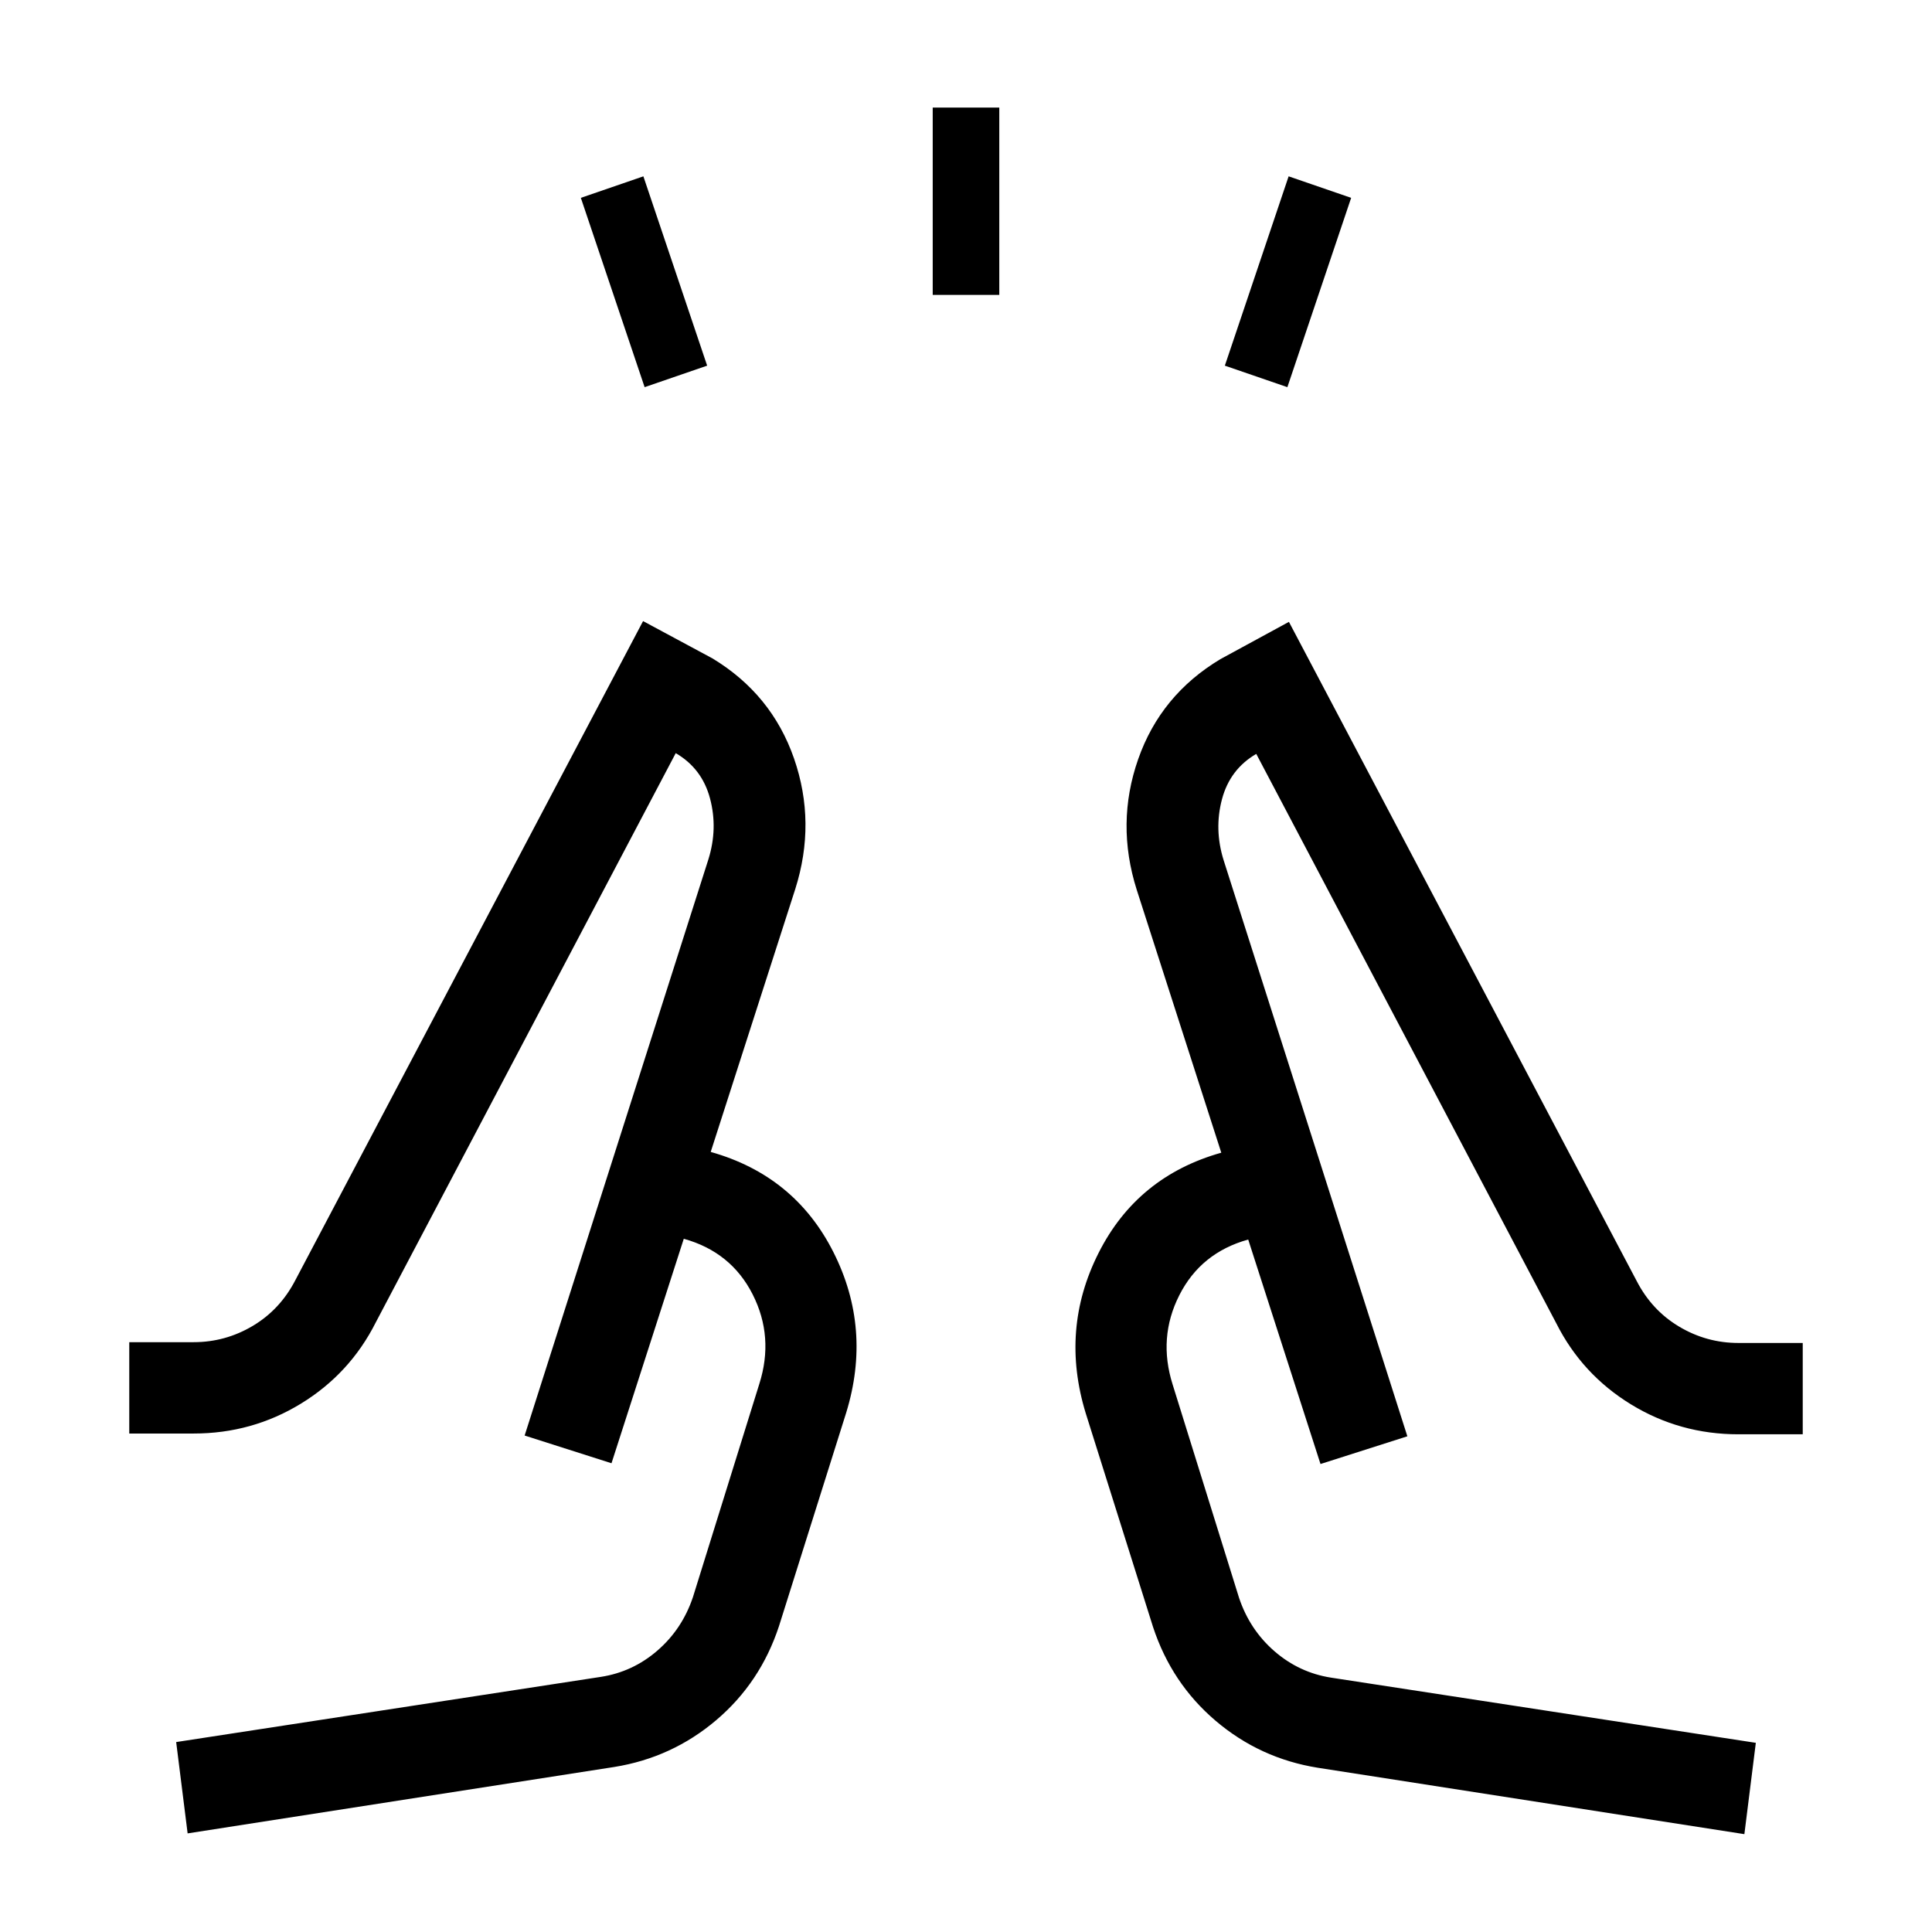
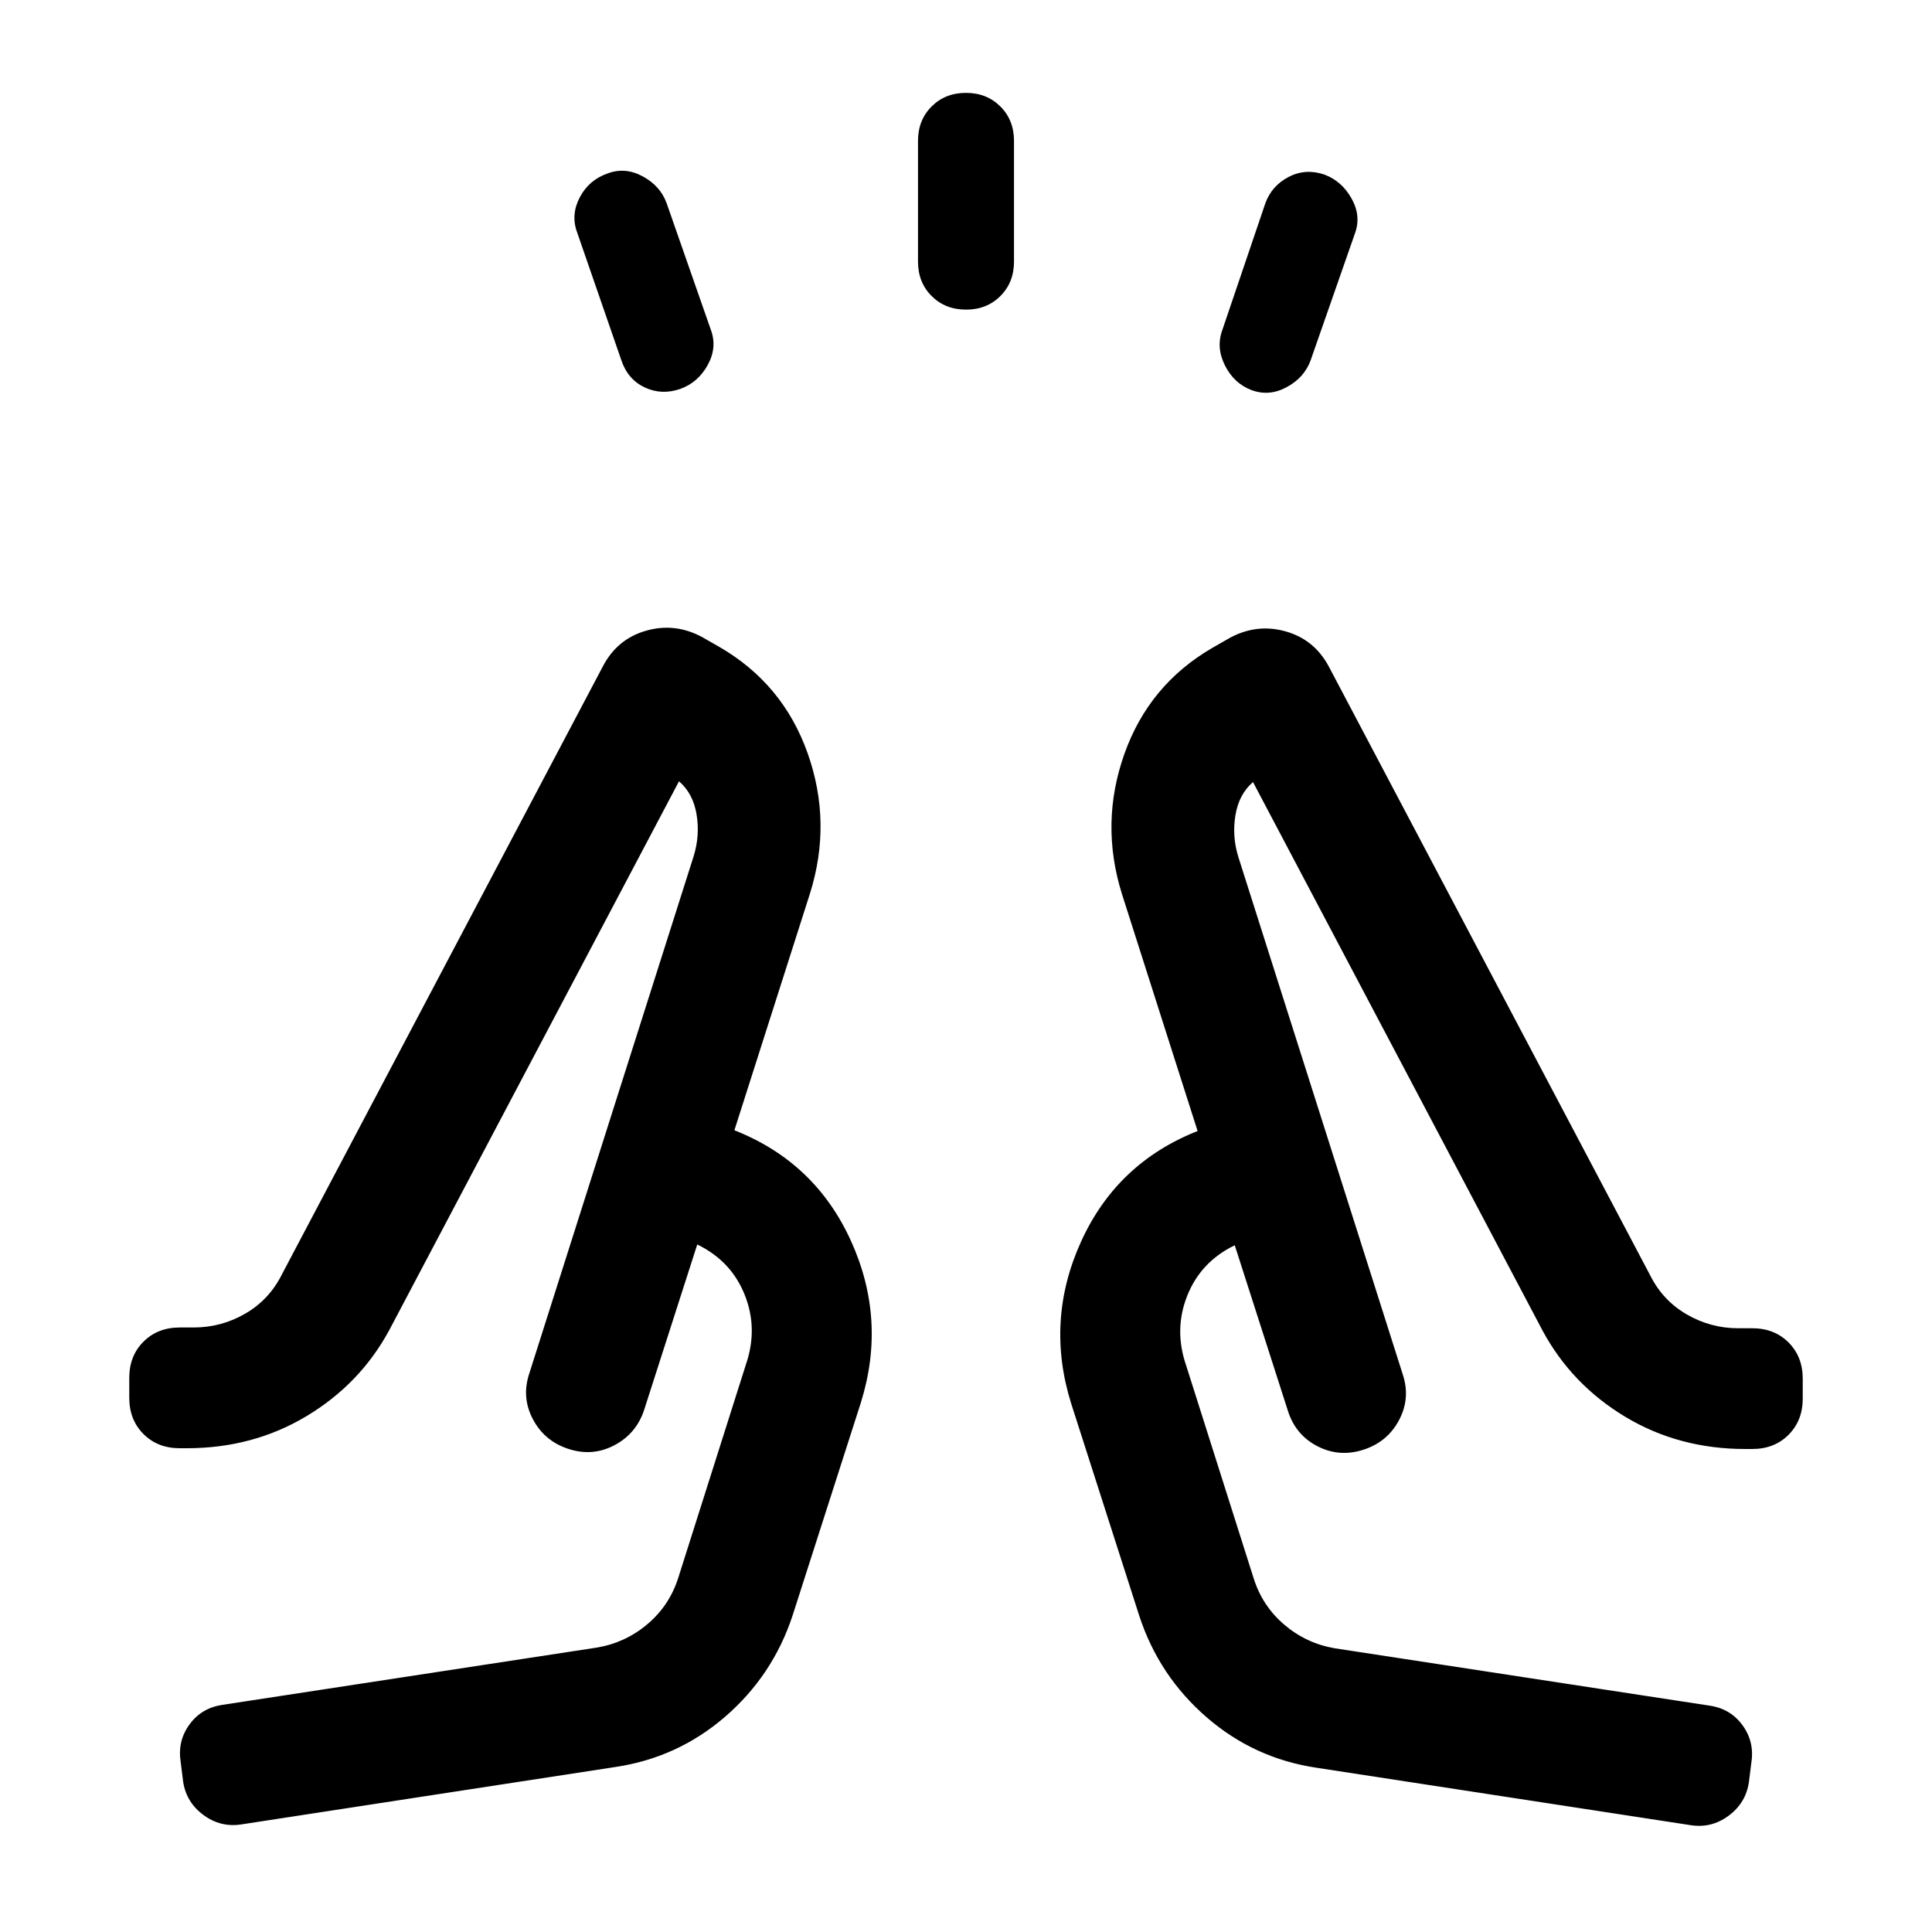
<svg xmlns="http://www.w3.org/2000/svg" height="24px" viewBox="0 -960 960 960" width="24px" fill="currentColor">
-   <path d="m320.31-767.62-31.69-94.07 31.07-10.69 31.69 94.07-31.07 10.69Zm143.15-45.84v-93.08h33.08v93.08h-33.08Zm176.23 45.84-31.07-10.69 31.69-94.07 31.07 10.69-31.69 94.07ZM93.23-49l-5.69-45.38 211-32.39q15.87-2.45 28.15-13.09t17.62-26.52l33-106q7.38-23.31-3.31-44.43-10.69-21.11-34.23-27.65l-35.92 111.54-43.16-13.77L352-533q4.77-15.31.81-30.23-3.96-14.92-17.04-22.54L186.69-302.85q-12.81 25.39-37.11 40.28-24.31 14.88-53.35 14.88h-32v-45.39h32q15.75 0 29.36-8.09 13.61-8.1 21.18-22.75l172.77-327.46L354-632.85q29.45 17.8 40.54 49.71 11.08 31.91.62 64.91l-42.01 130.62q41.77 11.76 60.97 49.8 19.19 38.04 6.34 79.81l-33.38 106q-9.23 28.08-31.19 46.73Q333.92-86.62 305.23-82l-212 33Zm773.54.38-212-33q-28.69-4.61-50.66-23.27-21.96-18.65-31.19-46.73l-33.38-106q-12.85-41.76 6.34-79.8 19.2-38.04 60.97-49.81l-42.01-130.62q-10.46-33 .71-64.91 11.17-31.91 40.83-49.7L640.46-651l172.77 327.46q7.55 14.65 21.16 22.75t29.38 8.1h32v45.38h-32q-29.08 0-53.37-14.88t-37.09-40.27L624.23-585.39q-13.08 7.62-17.04 22.54-3.96 14.93.81 30.23l91.31 286.31-43.16 13.77-35.92-111.54q-23.54 6.54-34.23 27.66-10.69 21.11-3.31 44.42l33 106q5.34 15.88 17.62 26.52 12.28 10.64 28.15 13.1l211 32.38-5.69 45.38ZM260.69-246.69Zm438.62.38Zm-43.16 13.77-49.3-154.69 49.3 154.69Zm-303-155.07-49.3 154.69 49.3-154.69Z" />
+   <path d="m308.77-780.92-22-63.62q-3.23-8.69 1.31-17.38t13.93-11.93q8.61-3.23 17.33 1.47 8.72 4.69 11.89 13.3l22 63q3.23 8.7-1.56 17.42-4.8 8.72-13.59 11.89-9.31 3.23-17.71-.72t-11.6-13.43ZM456.15-830v-60q0-10.33 6.76-17.09 6.75-6.76 17.07-6.76 10.33 0 17.1 6.76 6.77 6.76 6.77 17.09v60q0 10.33-6.76 17.09-6.75 6.76-17.07 6.76-10.33 0-17.1-6.76-6.77-6.76-6.77-17.09Zm151.24 33.92 21.38-63q3.2-8.69 11.6-13.03 8.4-4.35 17.79-1.12 8.61 3.23 13.45 11.92 4.85 8.69 1.62 17.39l-22 63q-3.17 8.61-11.89 13.3-8.72 4.7-17.42 1.47-8.69-3.24-13.23-12.23-4.54-9-1.3-17.7ZM119.92-53.46q-10.3 1.61-18.84-4.69-8.53-6.3-10.08-16.54l-1.23-9.85q-1.62-10.31 4.34-18.52 5.95-8.22 16.28-9.79l186.53-28.53q14.03-2.46 24.86-11.65 10.84-9.2 15.22-22.89l33.62-106q6.15-17.85-.58-34.7-6.73-16.84-23.58-25l-26.38 82.16q-3.85 11.77-14.69 17.54-10.85 5.77-22.81 1.92-11.96-3.85-17.73-14.69-5.77-10.85-1.92-22.62l81.76-257.31q3.16-10.23 1.43-20.69-1.73-10.46-8.73-16.46L193.39-299q-14.47 26.69-41.04 42.65-26.58 15.97-59.58 15.97h-3.46q-10.97 0-18.02-7.06-7.06-7.05-7.06-18.02v-9.85q0-10.97 7.06-18.02 7.05-7.05 18.02-7.05h6.92q13.78 0 25.68-6.91 11.91-6.91 18.17-19.48L299.62-629q7.15-13.56 21.46-17.62 14.31-4.07 27.77 3.16l8.61 4.92q31.62 18.31 43.85 52.81t1.15 69.73l-37.54 117.62q40.16 15.84 57.93 55 17.77 39.15 4.92 80.3l-34 106q-9.85 29.69-33.42 50.08-23.58 20.38-54.5 25L119.92-53.46Zm534.23-28.16q-30.92-4.61-54.5-25-23.57-20.38-33.42-50.07l-34-106q-12.85-41.16 4.92-80.31 17.77-39.15 57.93-55l-37.54-117.62q-11.08-35.23 1.15-69.73 12.23-34.5 43.85-52.8l8.61-4.93q13.46-7.23 27.77-3.16 14.31 4.07 21.46 17.63l159.54 302.23q6.26 12.56 18.17 19.47 11.9 6.91 25.68 6.91h6.92q10.97 0 18.02 7.05 7.06 7.06 7.06 18.03v9.84q0 10.97-7.06 18.03-7.05 7.05-18.02 7.05h-3.46q-33 0-59.58-15.96-26.57-15.96-41.04-42.65l-144-272.78q-7 6-8.73 16.47-1.73 10.46 1.43 20.69l81.76 257.31q3.85 11.77-1.92 22.61-5.77 10.85-17.73 14.69-11.96 3.85-22.85-1.79-10.89-5.64-14.65-17.67l-26.38-82.15q-16.85 8.15-23.58 25-6.73 16.85-.58 34.69l33.62 106q4.38 13.69 15.22 22.89 10.83 9.2 24.86 11.65l186.53 28.54q10.33 1.56 16.28 9.78 5.96 8.22 4.34 18.53L869-74.31q-1.55 10.24-10.08 16.55-8.54 6.3-18.84 4.68L654.15-81.62Zm-40.61-259.61Zm-267.08-.39ZM282.39-240Zm395.22.38Z" />
</svg>
